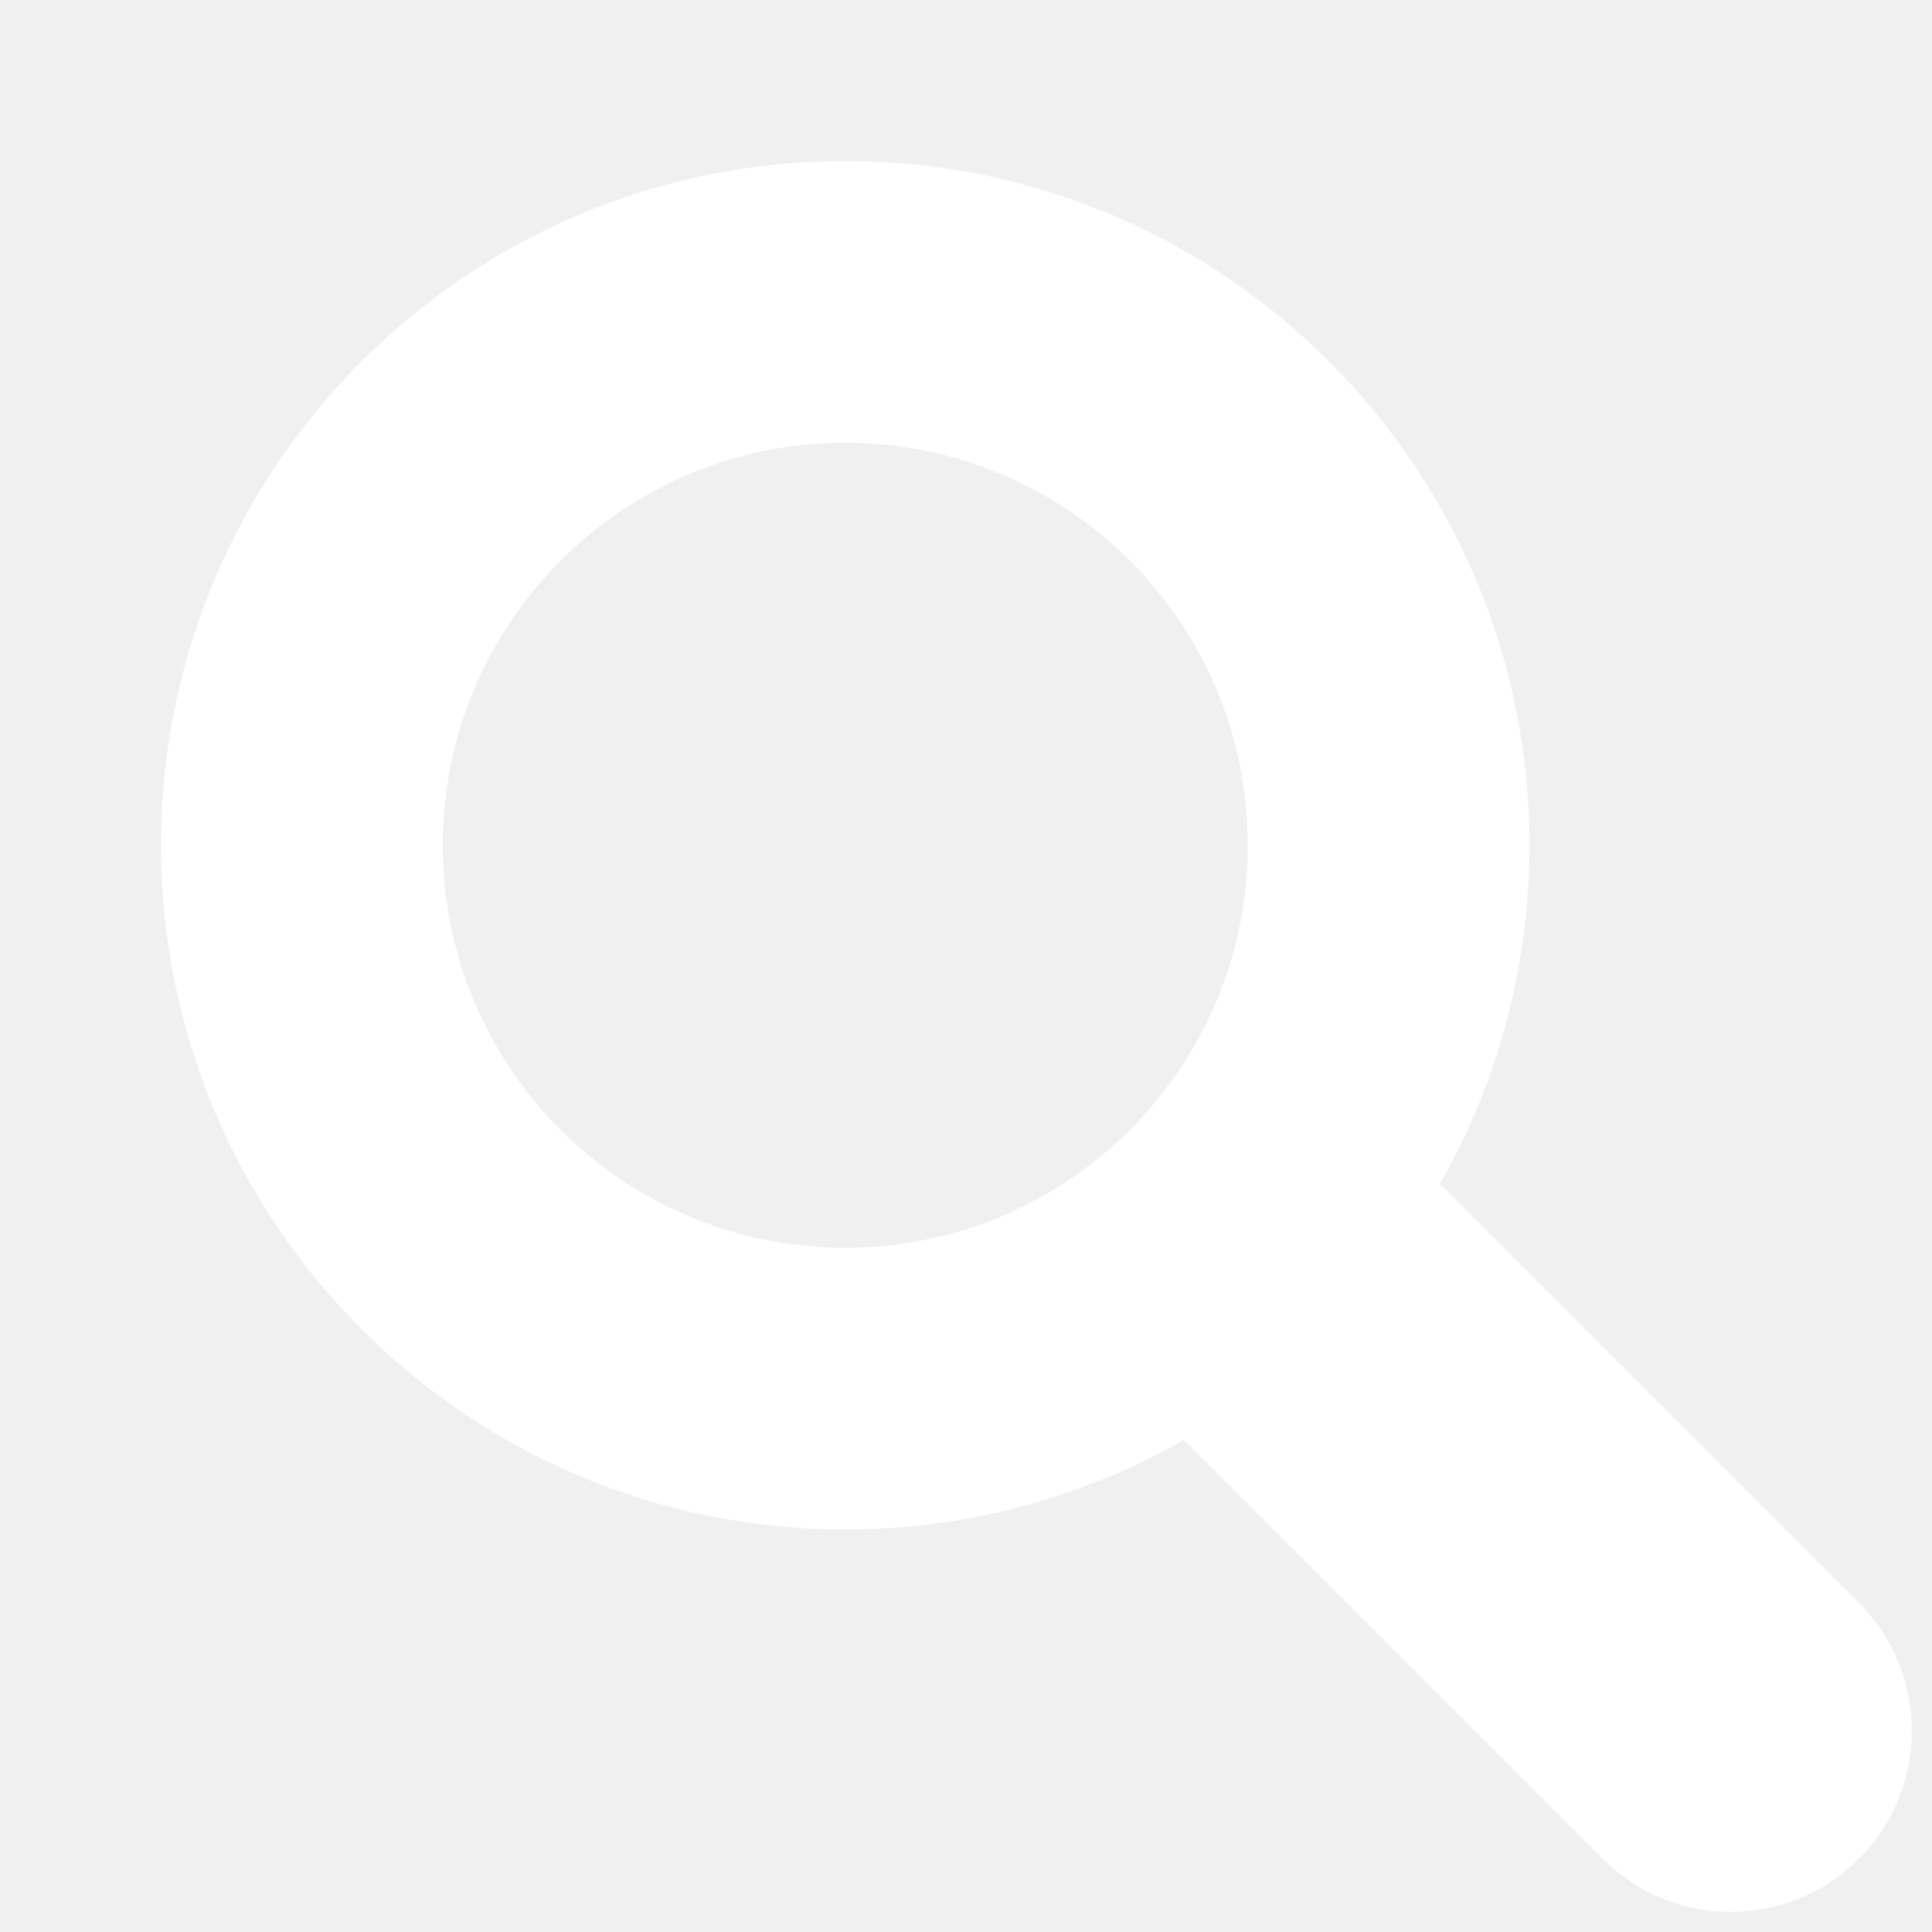
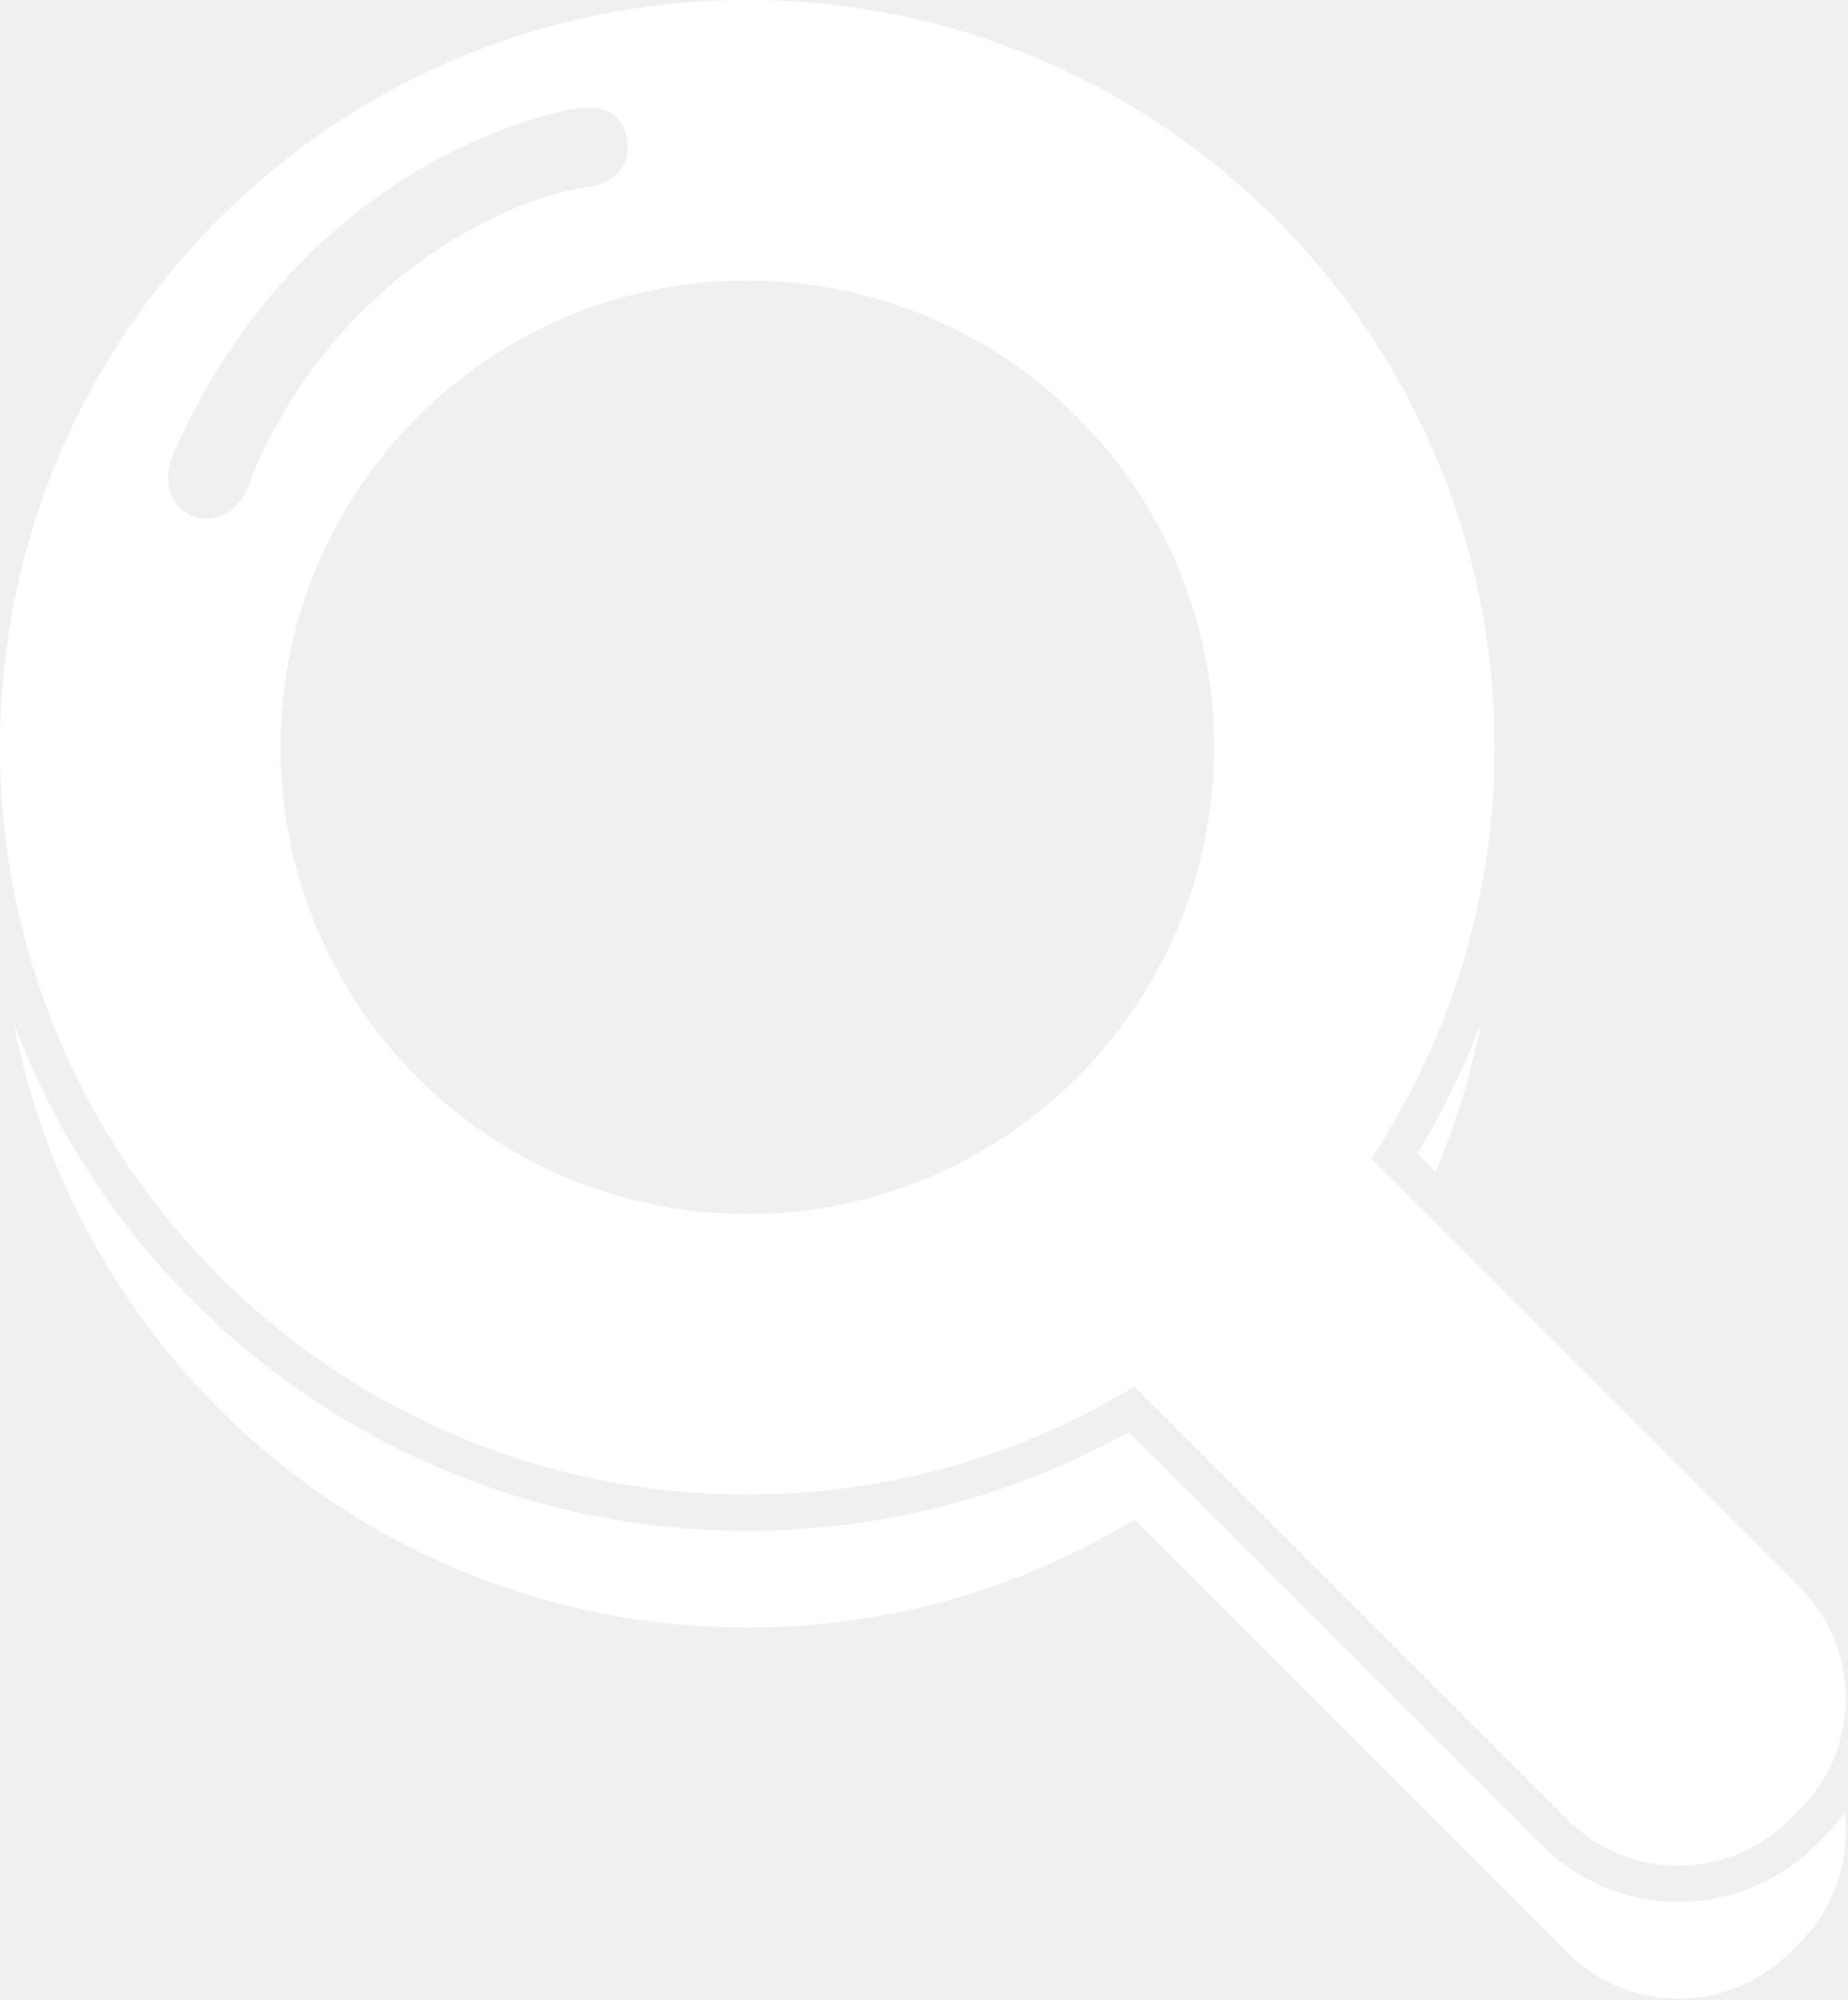
- <svg xmlns="http://www.w3.org/2000/svg" width="24" height="24" viewBox="0 0 24 24" fill="none">
-   <path fill-rule="evenodd" clip-rule="evenodd" d="M10.5 2C15.194 2 19 5.806 19 10.5C19 15.194 15.194 19 10.5 19C5.806 19 2 15.194 2 10.5C2 5.806 5.806 2 10.5 2ZM10.5 5.5A5 5 0 1 0 10.5 15.5A5 5 0 1 0 10.5 5.5Z" fill="white" />
-   <path d="M14.409 17.591L17.591 14.409L23.091 19.909A2.25 2.25 0 0 1 19.909 23.091Z" fill="white" />
+ <svg xmlns="http://www.w3.org/2000/svg" width="764" height="827" viewBox="0 0 764 827" fill="none">
+   <path d="M5.629 423.013C51.76 545.703 170.185 633 308.999 633C366.192 633 419.958 618.164 466.624 592.131L637.515 763.021C668.757 794.263 719.409 794.263 750.651 763.021L754.8 758.873C757.734 755.939 760.391 752.834 762.773 749.59C765.044 768.692 758.851 788.609 744.193 803.267L740.045 807.415C714.661 832.799 673.505 832.799 648.121 807.415L469.066 628.36C422.381 656.688 367.595 673 308.999 673C158.524 673 33.172 565.441 5.629 423.013ZM309 0C479.656 0 618 138.344 618 309C618 371.862 599.227 430.339 566.984 479.133L744.194 656.343C769.578 681.727 769.578 722.883 744.194 748.267L740.046 752.415C714.662 777.799 673.506 777.799 648.122 752.415L469.067 573.36C422.382 601.688 367.596 618 309 618C138.344 618 0 479.656 0 309C0 138.344 138.344 0 309 0ZM309 116C202.409 116 116 202.409 116 309C116 415.591 202.409 502 309 502C415.591 502 502 415.591 502 309C502 202.409 415.591 116 309 116ZM612.373 422.979C608.239 444.367 601.9 464.967 593.601 484.537L586.079 477.016C596.436 459.971 605.262 441.894 612.373 422.979ZM242.473 44.5C240.27 44.5 231.805 45.737 219.534 49.538C207.244 53.345 191.099 59.735 173.531 70.069C138.391 90.741 97.562 127.192 70.513 190.303L70.499 190.337L70.489 190.372C67.47 201.734 72.005 210.823 79.811 213.474C83.79 214.825 88.812 214.826 93.421 212.297C98.031 209.767 102.163 204.742 104.441 196.163C140.367 111.374 214.685 80.771 242.531 77.496C246.858 76.987 251.382 75.333 254.686 72.307C258.007 69.264 260.067 64.859 259.47 58.949C259.037 54.67 257.629 51.039 254.867 48.48C252.103 45.92 248.054 44.5 242.473 44.5Z" fill="white" />
</svg>
